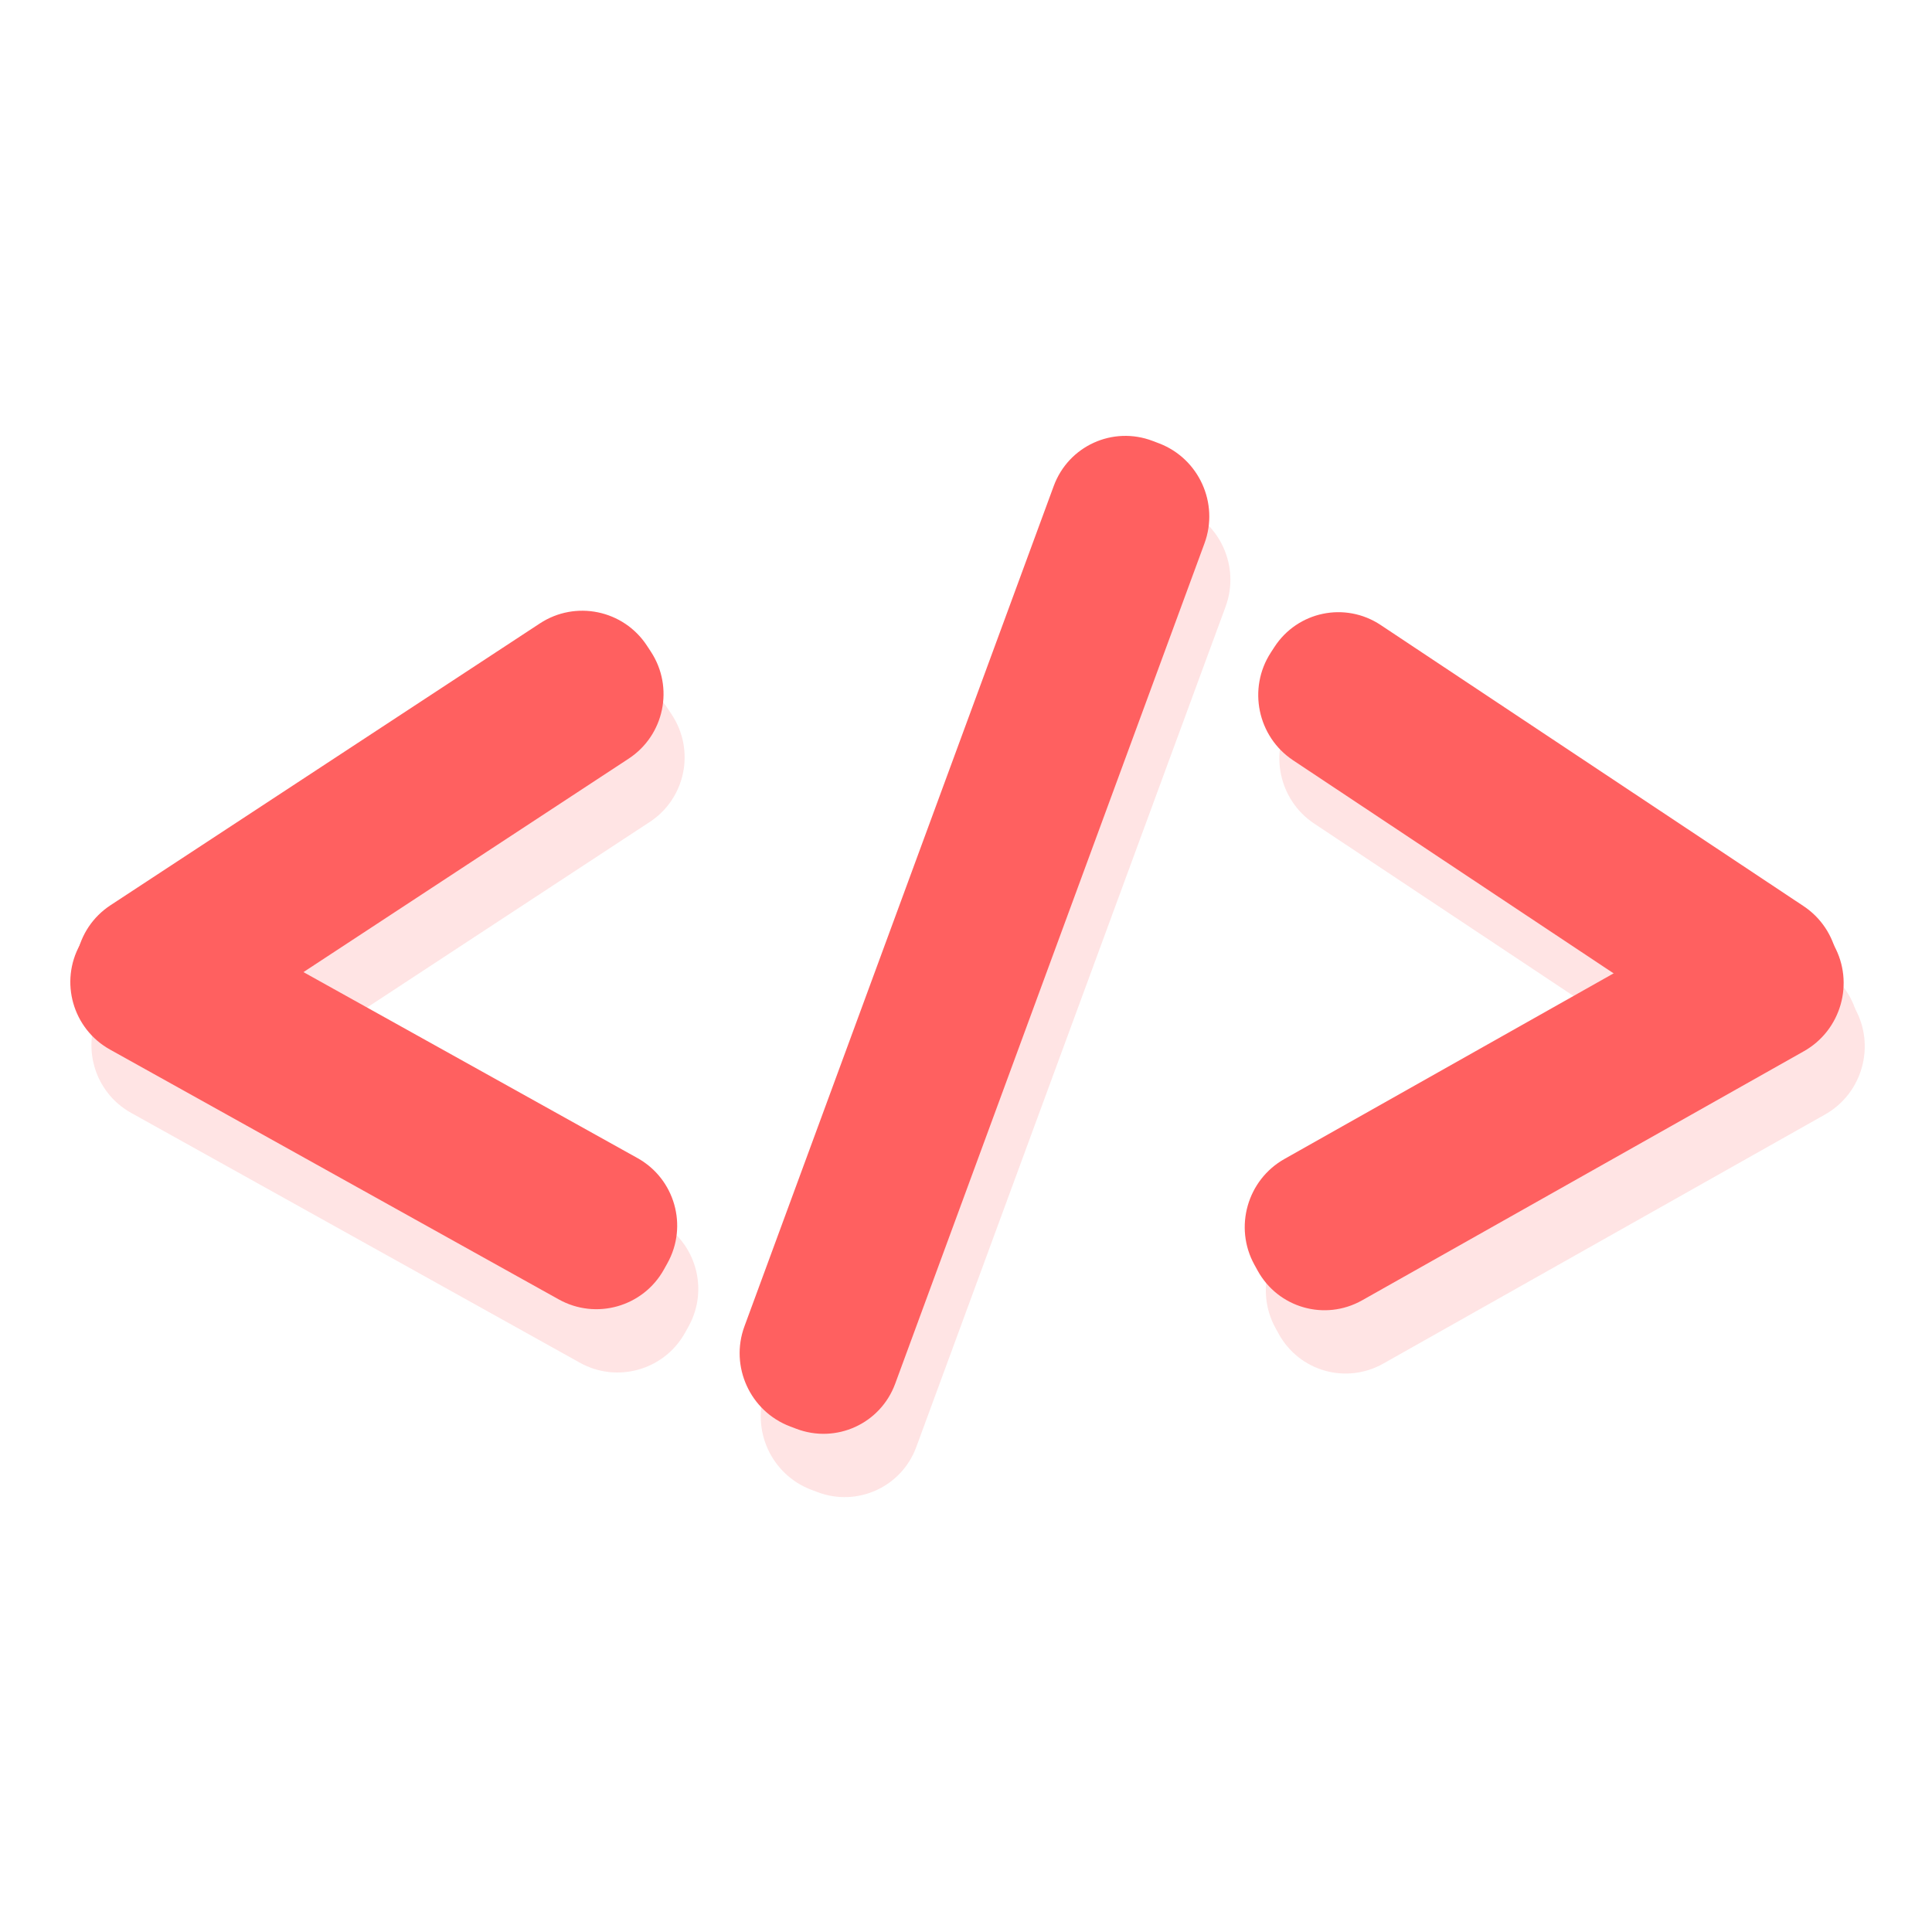
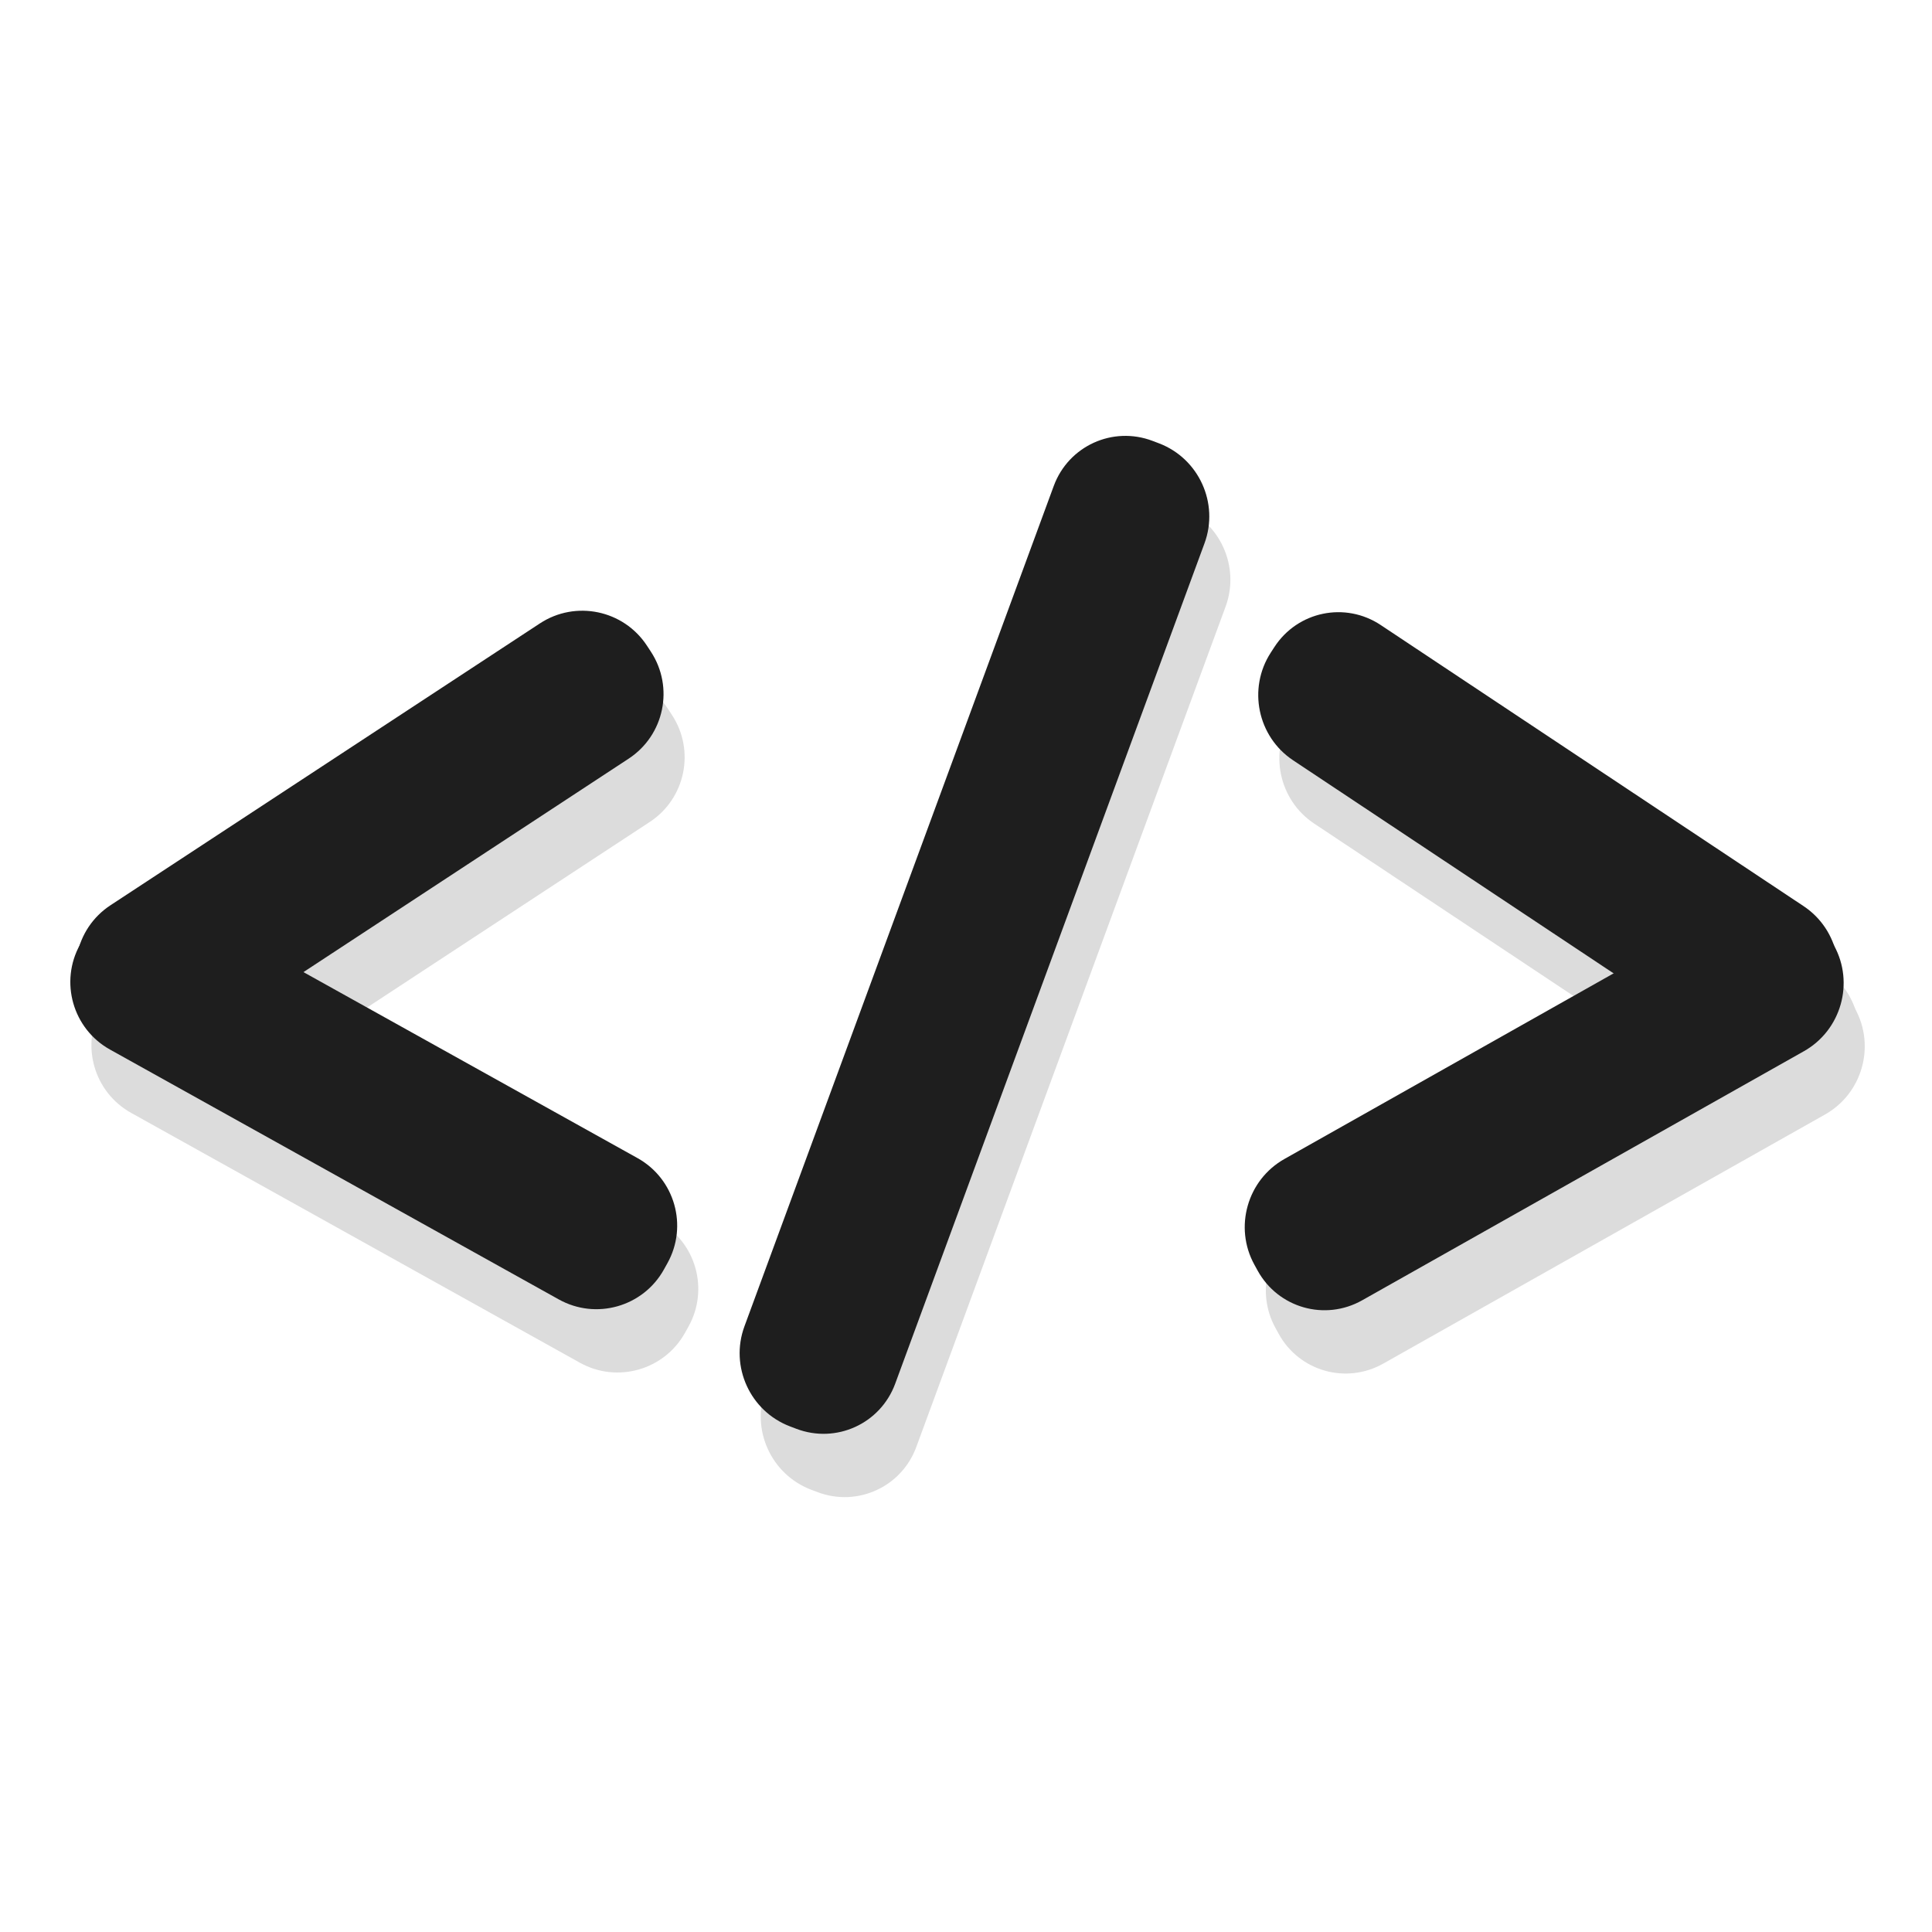
<svg xmlns="http://www.w3.org/2000/svg" width="500" height="500" viewBox="0 0 500 500" fill="none">
  <rect width="500" height="500" fill="white" />
-   <rect x="161.904" y="166.746" width="41.867" height="172.93" rx="20" transform="rotate(56.7209 161.904 166.746)" fill="#FFE4E4" />
-   <rect x="187.918" y="325.822" width="41.867" height="172.93" rx="20" transform="rotate(119.107 187.918 325.822)" fill="#FFE4E4" />
-   <rect width="41.709" height="171.404" rx="20" transform="matrix(-0.543841 0.839188 0.832782 0.553602 346.138 167.07)" fill="#FFE4E4" />
-   <rect width="41.742" height="171.263" rx="20" transform="matrix(0.48172 0.876325 0.871063 -0.491171 320.453 326.147)" fill="#FFE4E4" />
-   <rect width="41.742" height="271.759" rx="20" transform="matrix(0.934663 0.355536 0.345405 -0.938454 191.211 378.416)" fill="#FFE4E4" />
-   <rect x="156.443" y="150.363" width="41.867" height="172.93" rx="20" transform="rotate(56.7209 156.443 150.363)" fill="#FF6060" />
-   <rect x="182.457" y="309.44" width="41.867" height="172.93" rx="20" transform="rotate(119.107 182.457 309.44)" fill="#FF6060" />
-   <rect width="41.709" height="171.404" rx="20" transform="matrix(-0.543841 0.839188 0.832782 0.553602 340.677 150.688)" fill="#FF6060" />
-   <rect width="41.742" height="171.263" rx="20" transform="matrix(0.48172 0.876325 0.871063 -0.491171 314.992 309.764)" fill="#FF6060" />
-   <rect width="41.742" height="271.759" rx="20" transform="matrix(0.934663 0.355536 0.345405 -0.938454 185.75 362.034)" fill="#FF6060" />
+   <rect x="161.904" y="166.746" width="41.867" height="172.93" rx="20" transform="rotate(56.7209 161.904 166.746)" fill="#DCDCDC" />
+   <rect x="187.918" y="325.822" width="41.867" height="172.93" rx="20" transform="rotate(119.107 187.918 325.822)" fill="#DCDCDC" />
+   <rect width="41.709" height="171.404" rx="20" transform="matrix(-0.543841 0.839188 0.832782 0.553602 346.138 167.07)" fill="#DCDCDC" />
+   <rect width="41.742" height="171.263" rx="20" transform="matrix(0.48172 0.876325 0.871063 -0.491171 320.453 326.147)" fill="#DCDCDC" />
+   <rect width="41.742" height="271.759" rx="20" transform="matrix(0.934663 0.355536 0.345405 -0.938454 191.211 378.416)" fill="#DCDCDC" />
+   <rect x="156.443" y="150.363" width="41.867" height="172.93" rx="20" transform="rotate(56.7209 156.443 150.363)" fill="#1E1E1E" />
+   <rect x="182.457" y="309.44" width="41.867" height="172.93" rx="20" transform="rotate(119.107 182.457 309.44)" fill="#1E1E1E" />
+   <rect width="41.709" height="171.404" rx="20" transform="matrix(-0.543841 0.839188 0.832782 0.553602 340.677 150.688)" fill="#1E1E1E" />
+   <rect width="41.742" height="171.263" rx="20" transform="matrix(0.48172 0.876325 0.871063 -0.491171 314.992 309.764)" fill="#1E1E1E" />
+   <rect width="41.742" height="271.759" rx="20" transform="matrix(0.934663 0.355536 0.345405 -0.938454 185.75 362.034)" fill="#1E1E1E" />
</svg>
